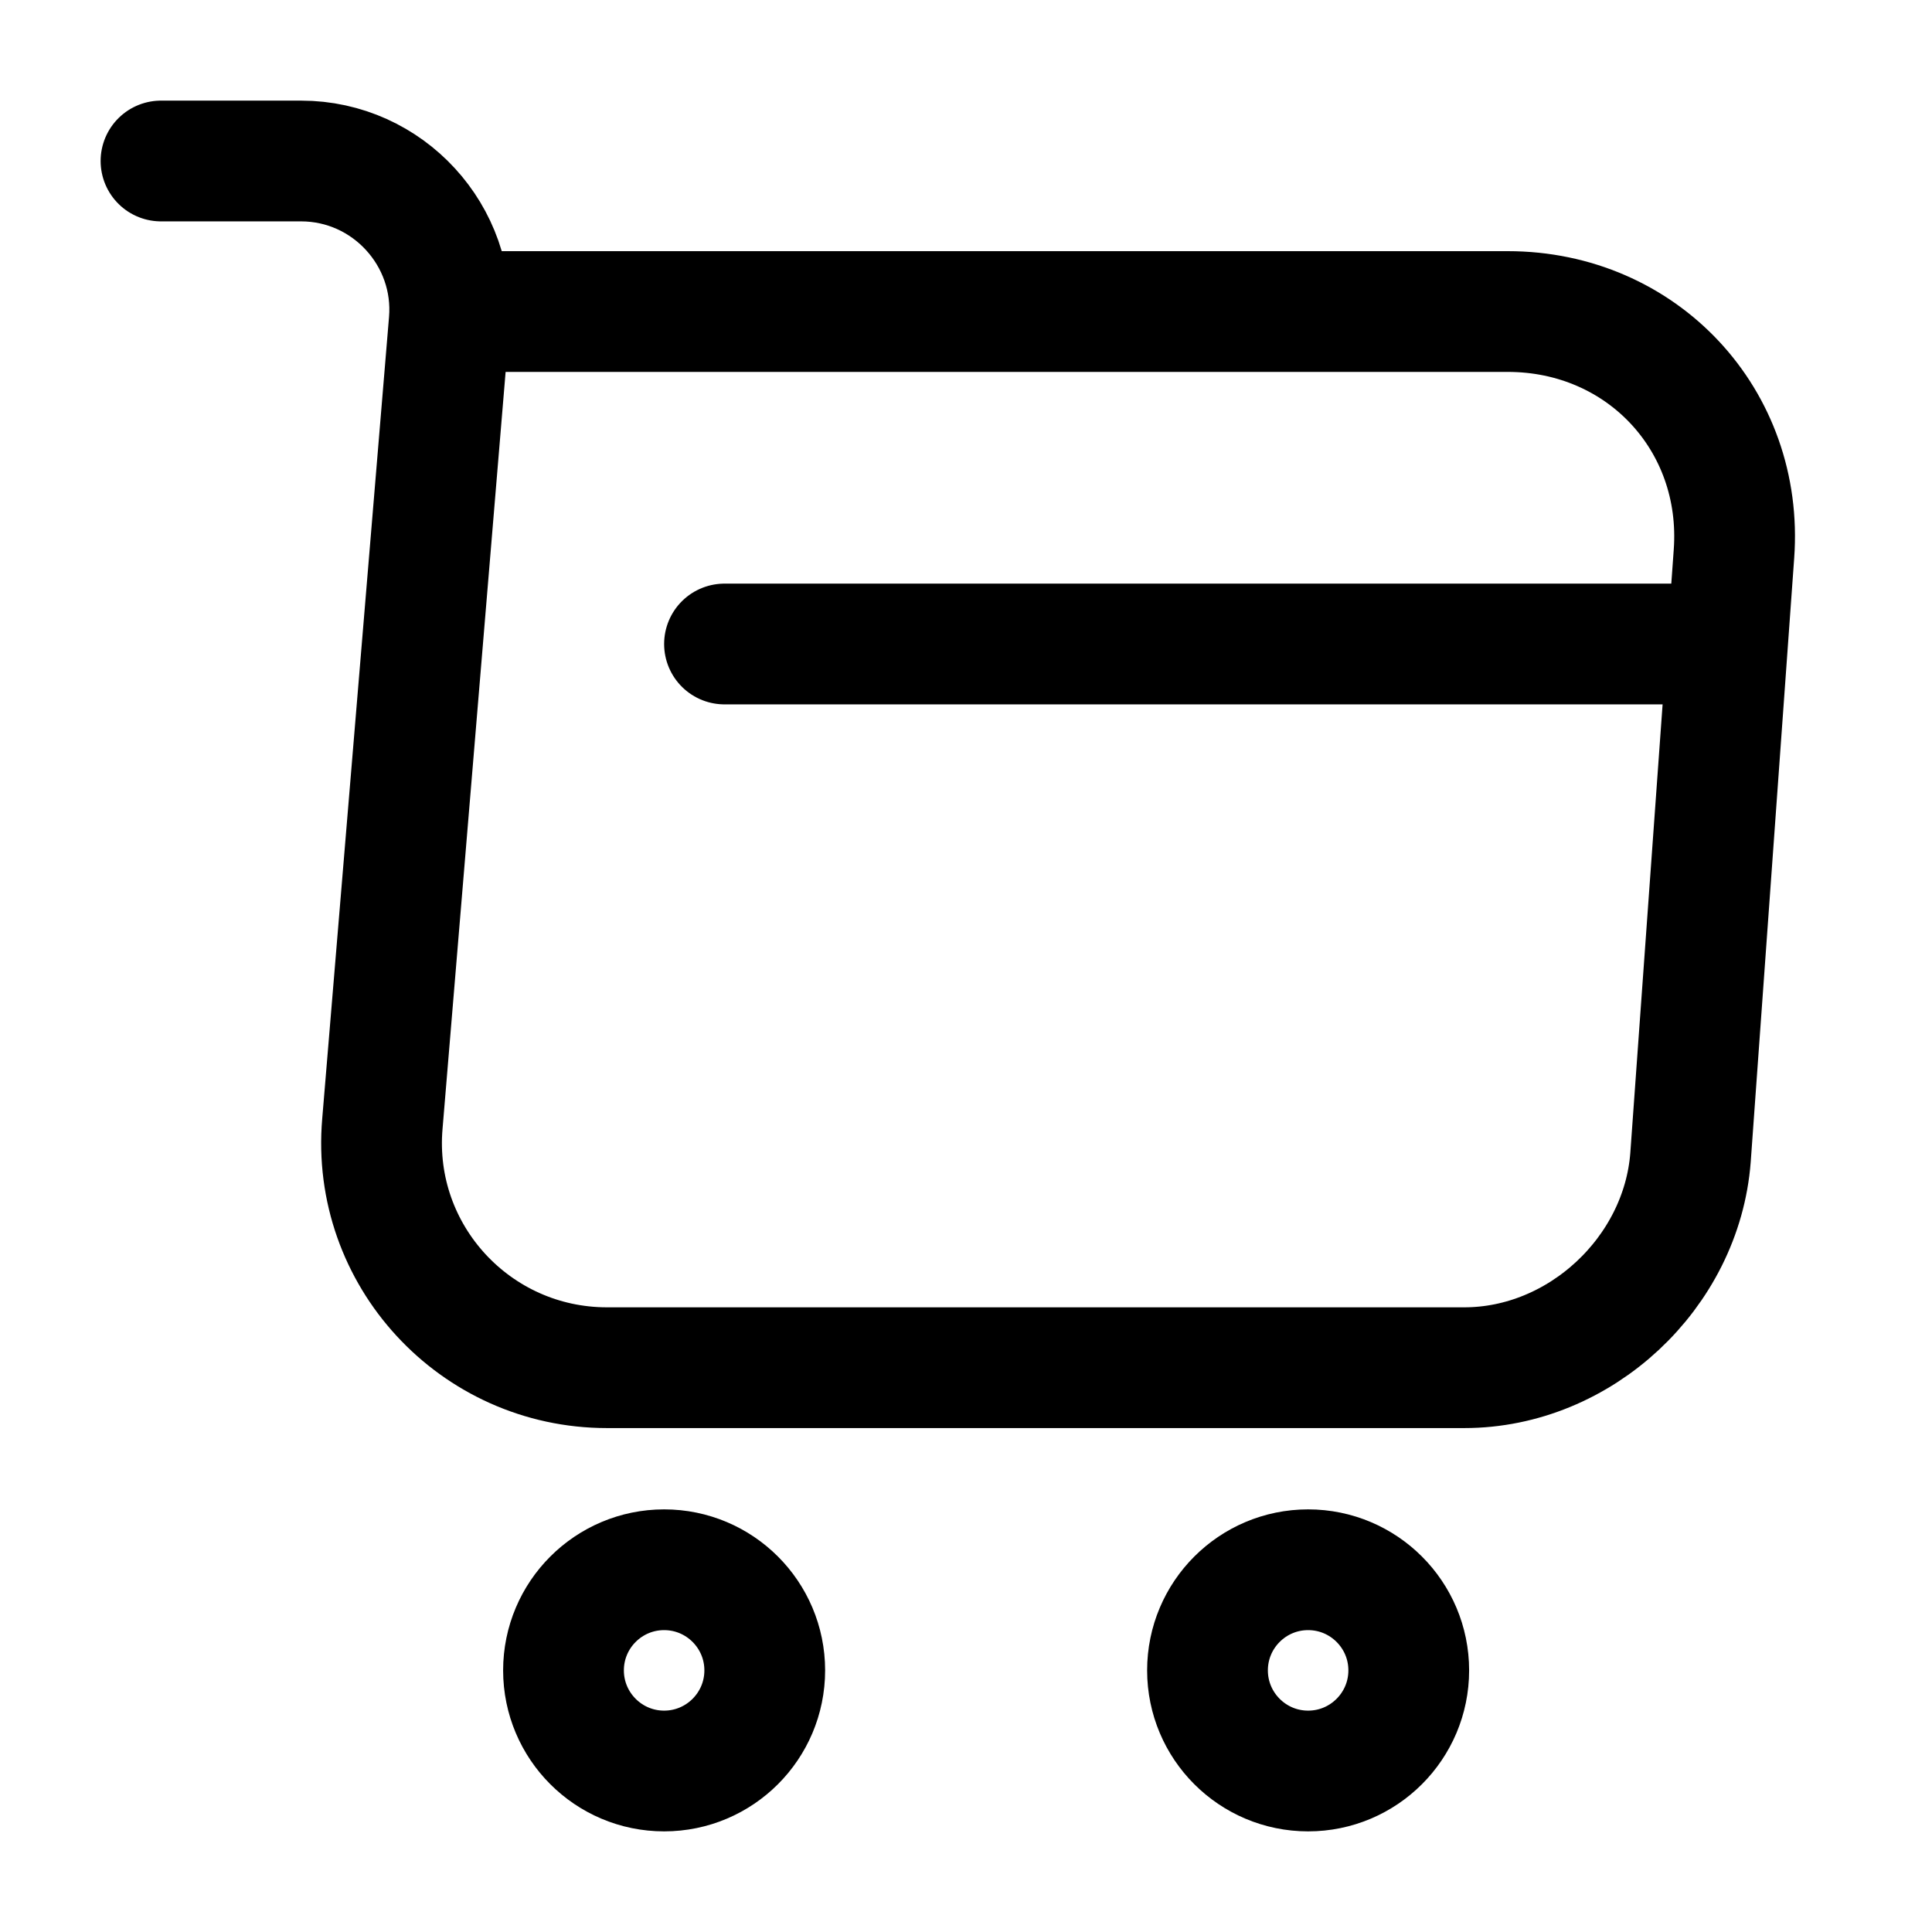
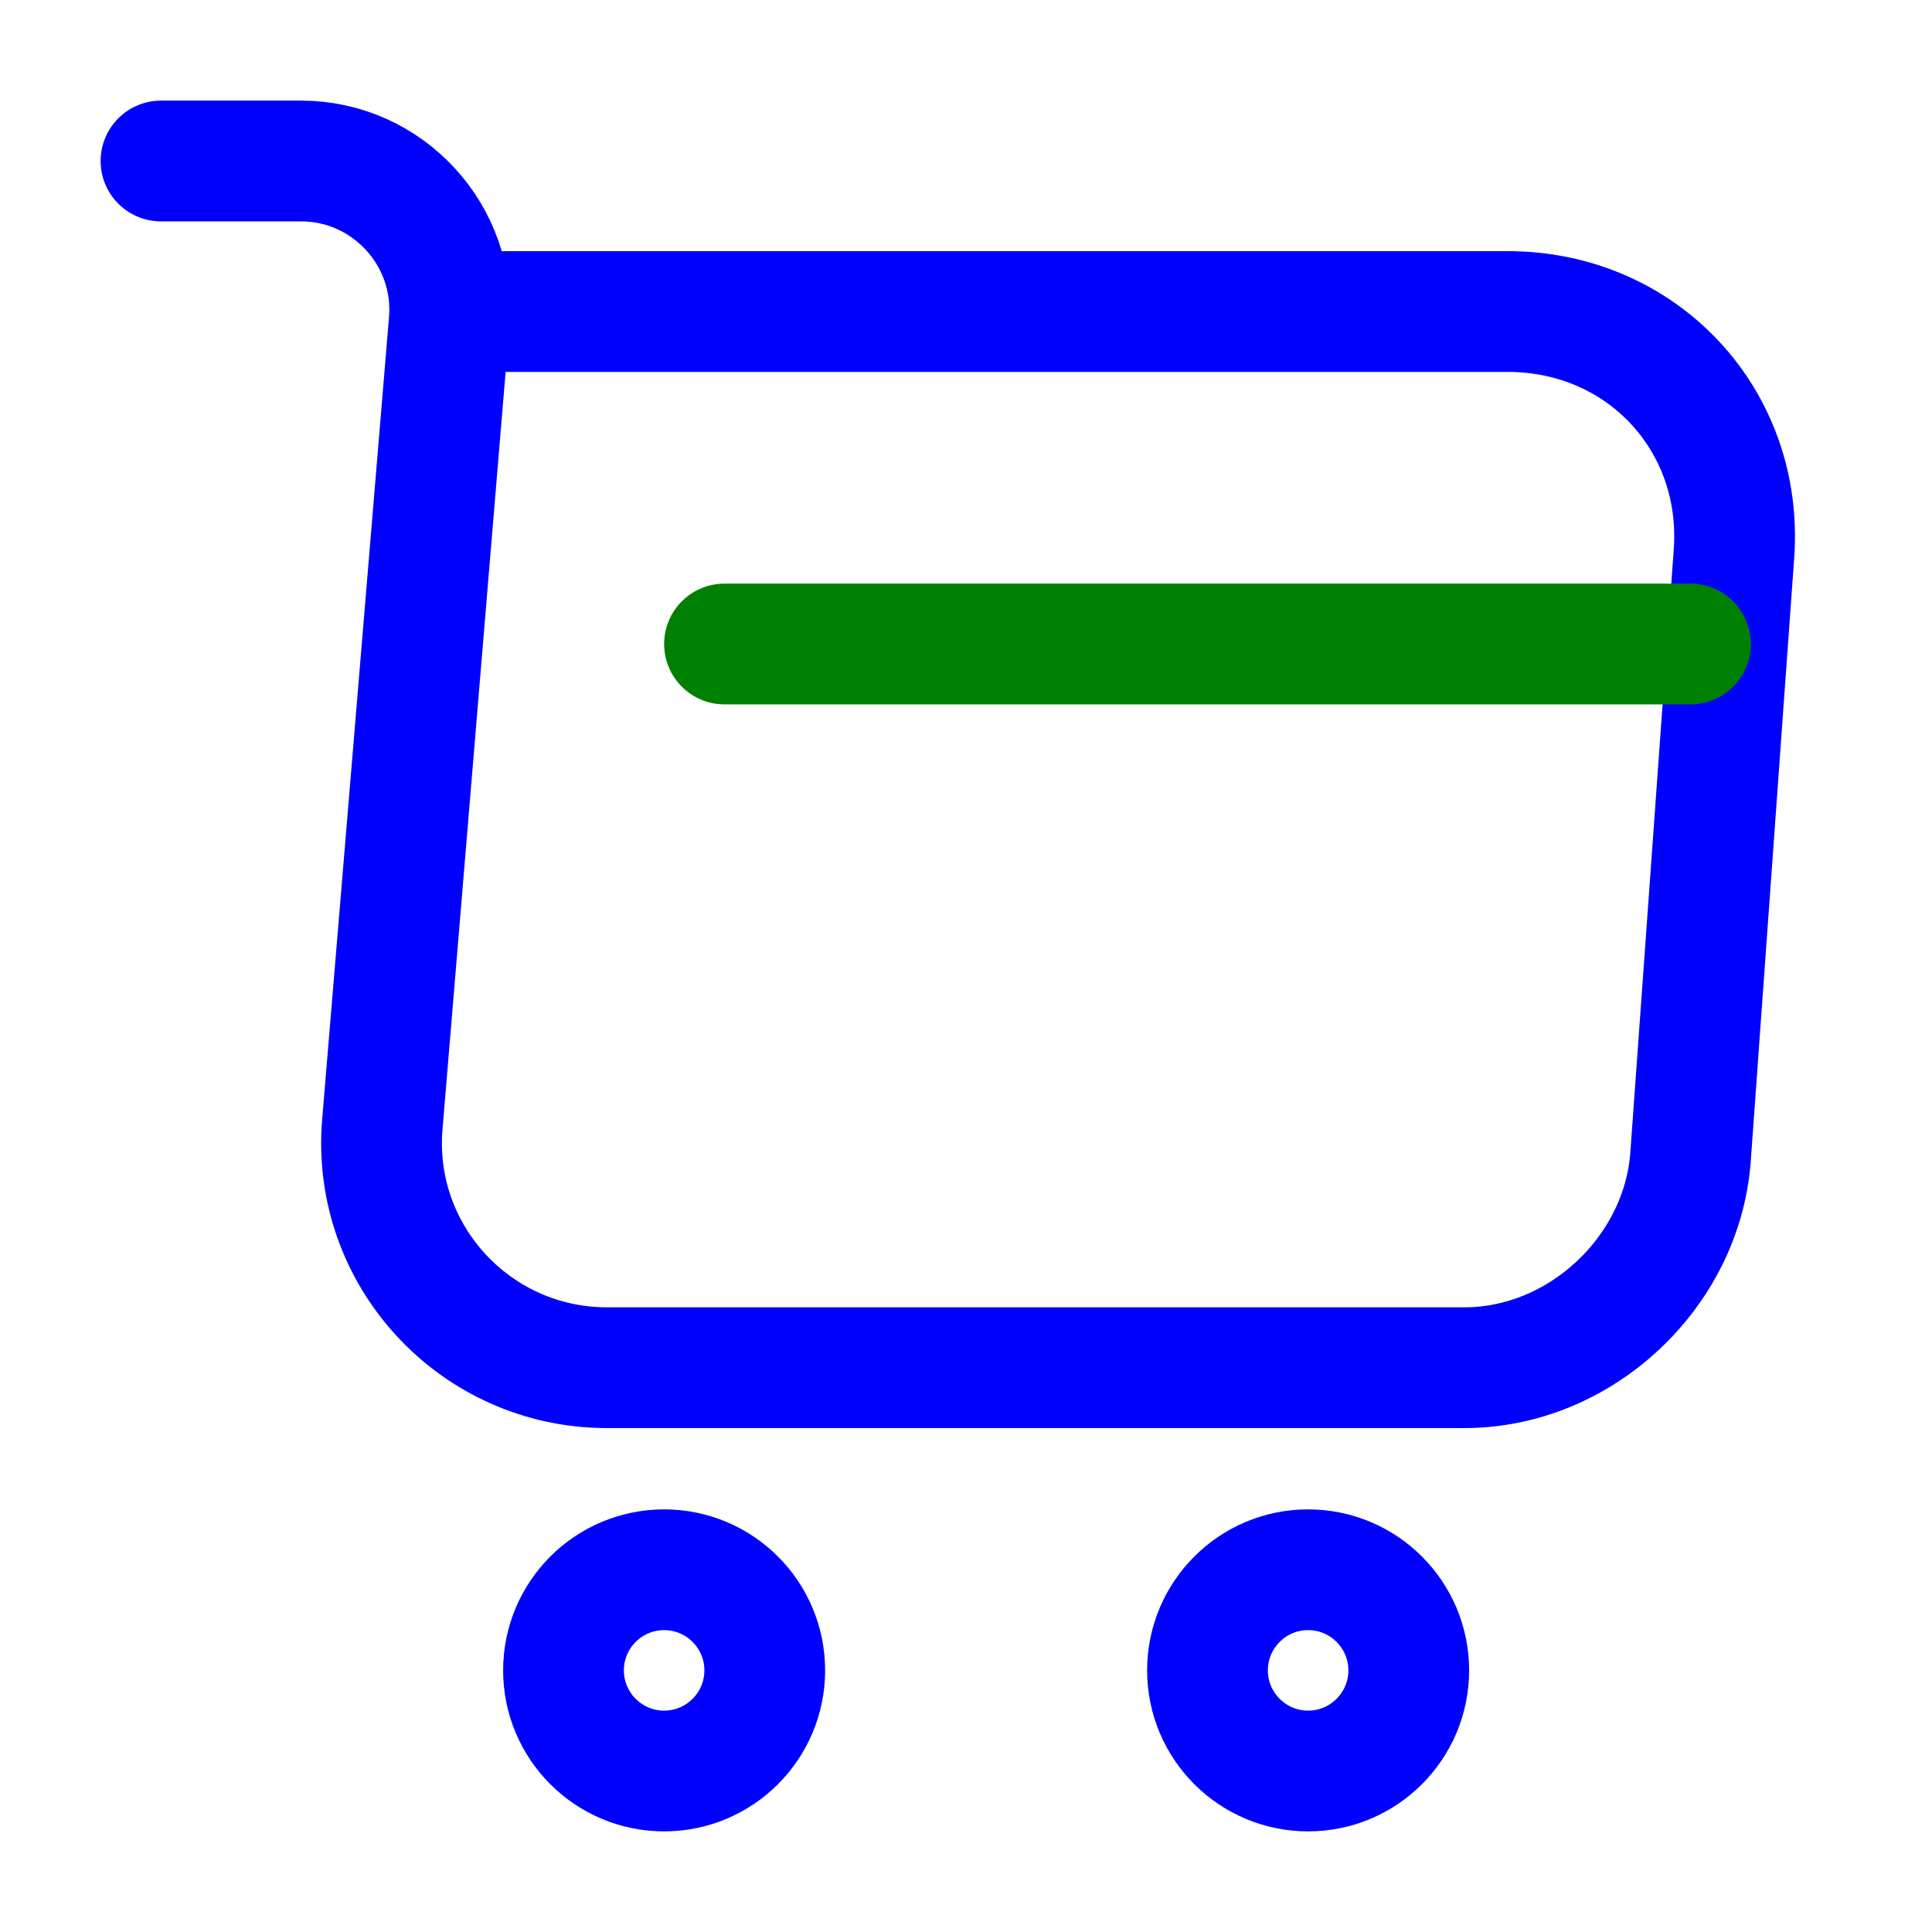
<svg xmlns="http://www.w3.org/2000/svg" class="w-6 h-6" viewBox="0 0 24 24" fill="none">
-   <path d="M2 2H3.74C4.82 2 5.67 2.93 5.58 4L4.75 13.96C4.61 15.59 5.9 16.99 7.54 16.99H18.19C19.63 16.99 20.89 15.81 21 14.38L21.54 6.88C21.66 5.22 20.4 3.87 18.73 3.87H5.82" stroke="currentColor" stroke-width="1.5" stroke-miterlimit="10" stroke-linecap="round" stroke-linejoin="round" />
-   <path d="M16.25 22C16.94 22 17.5 21.44 17.5 20.75C17.5 20.06 16.94 19.5 16.25 19.5C15.56 19.5 15 20.06 15 20.75C15 21.44 15.56 22 16.25 22Z" stroke="currentColor" stroke-width="1.5" stroke-miterlimit="10" stroke-linecap="round" stroke-linejoin="round" />
-   <path d="M8.25 22C8.94 22 9.5 21.44 9.5 20.75C9.5 20.06 8.94 19.5 8.25 19.5C7.56 19.5 7 20.06 7 20.75C7 21.44 7.56 22 8.25 22Z" stroke="currentColor" stroke-width="1.5" stroke-miterlimit="10" stroke-linecap="round" stroke-linejoin="round" />
-   <path d="M9 8H21" stroke="currentColor" stroke-width="1.5" stroke-miterlimit="10" stroke-linecap="round" stroke-linejoin="round" />
+   <path d="M2 2H3.74C4.82 2 5.67 2.93 5.58 4L4.75 13.96C4.61 15.59 5.9 16.99 7.54 16.99H18.19C19.63 16.99 20.89 15.81 21 14.38L21.54 6.88C21.66 5.22 20.4 3.87 18.73 3.87H5.82" stroke="blue" stroke-width="1.5" stroke-miterlimit="10" stroke-linecap="round" stroke-linejoin="round" />
+   <path d="M16.25 22C16.94 22 17.5 21.44 17.5 20.75C17.5 20.06 16.94 19.5 16.25 19.5C15.56 19.5 15 20.06 15 20.75C15 21.44 15.56 22 16.25 22Z" stroke="blue" stroke-width="1.5" stroke-miterlimit="10" stroke-linecap="round" stroke-linejoin="round" />
+   <path d="M8.25 22C8.94 22 9.5 21.44 9.5 20.75C9.5 20.06 8.94 19.5 8.25 19.5C7.56 19.5 7 20.06 7 20.75C7 21.44 7.56 22 8.25 22Z" stroke="blue" stroke-width="1.5" stroke-miterlimit="10" stroke-linecap="round" stroke-linejoin="round" />
+   <path d="M9 8H21" stroke="green" stroke-width="1.5" stroke-miterlimit="10" stroke-linecap="round" stroke-linejoin="round" />
</svg>
